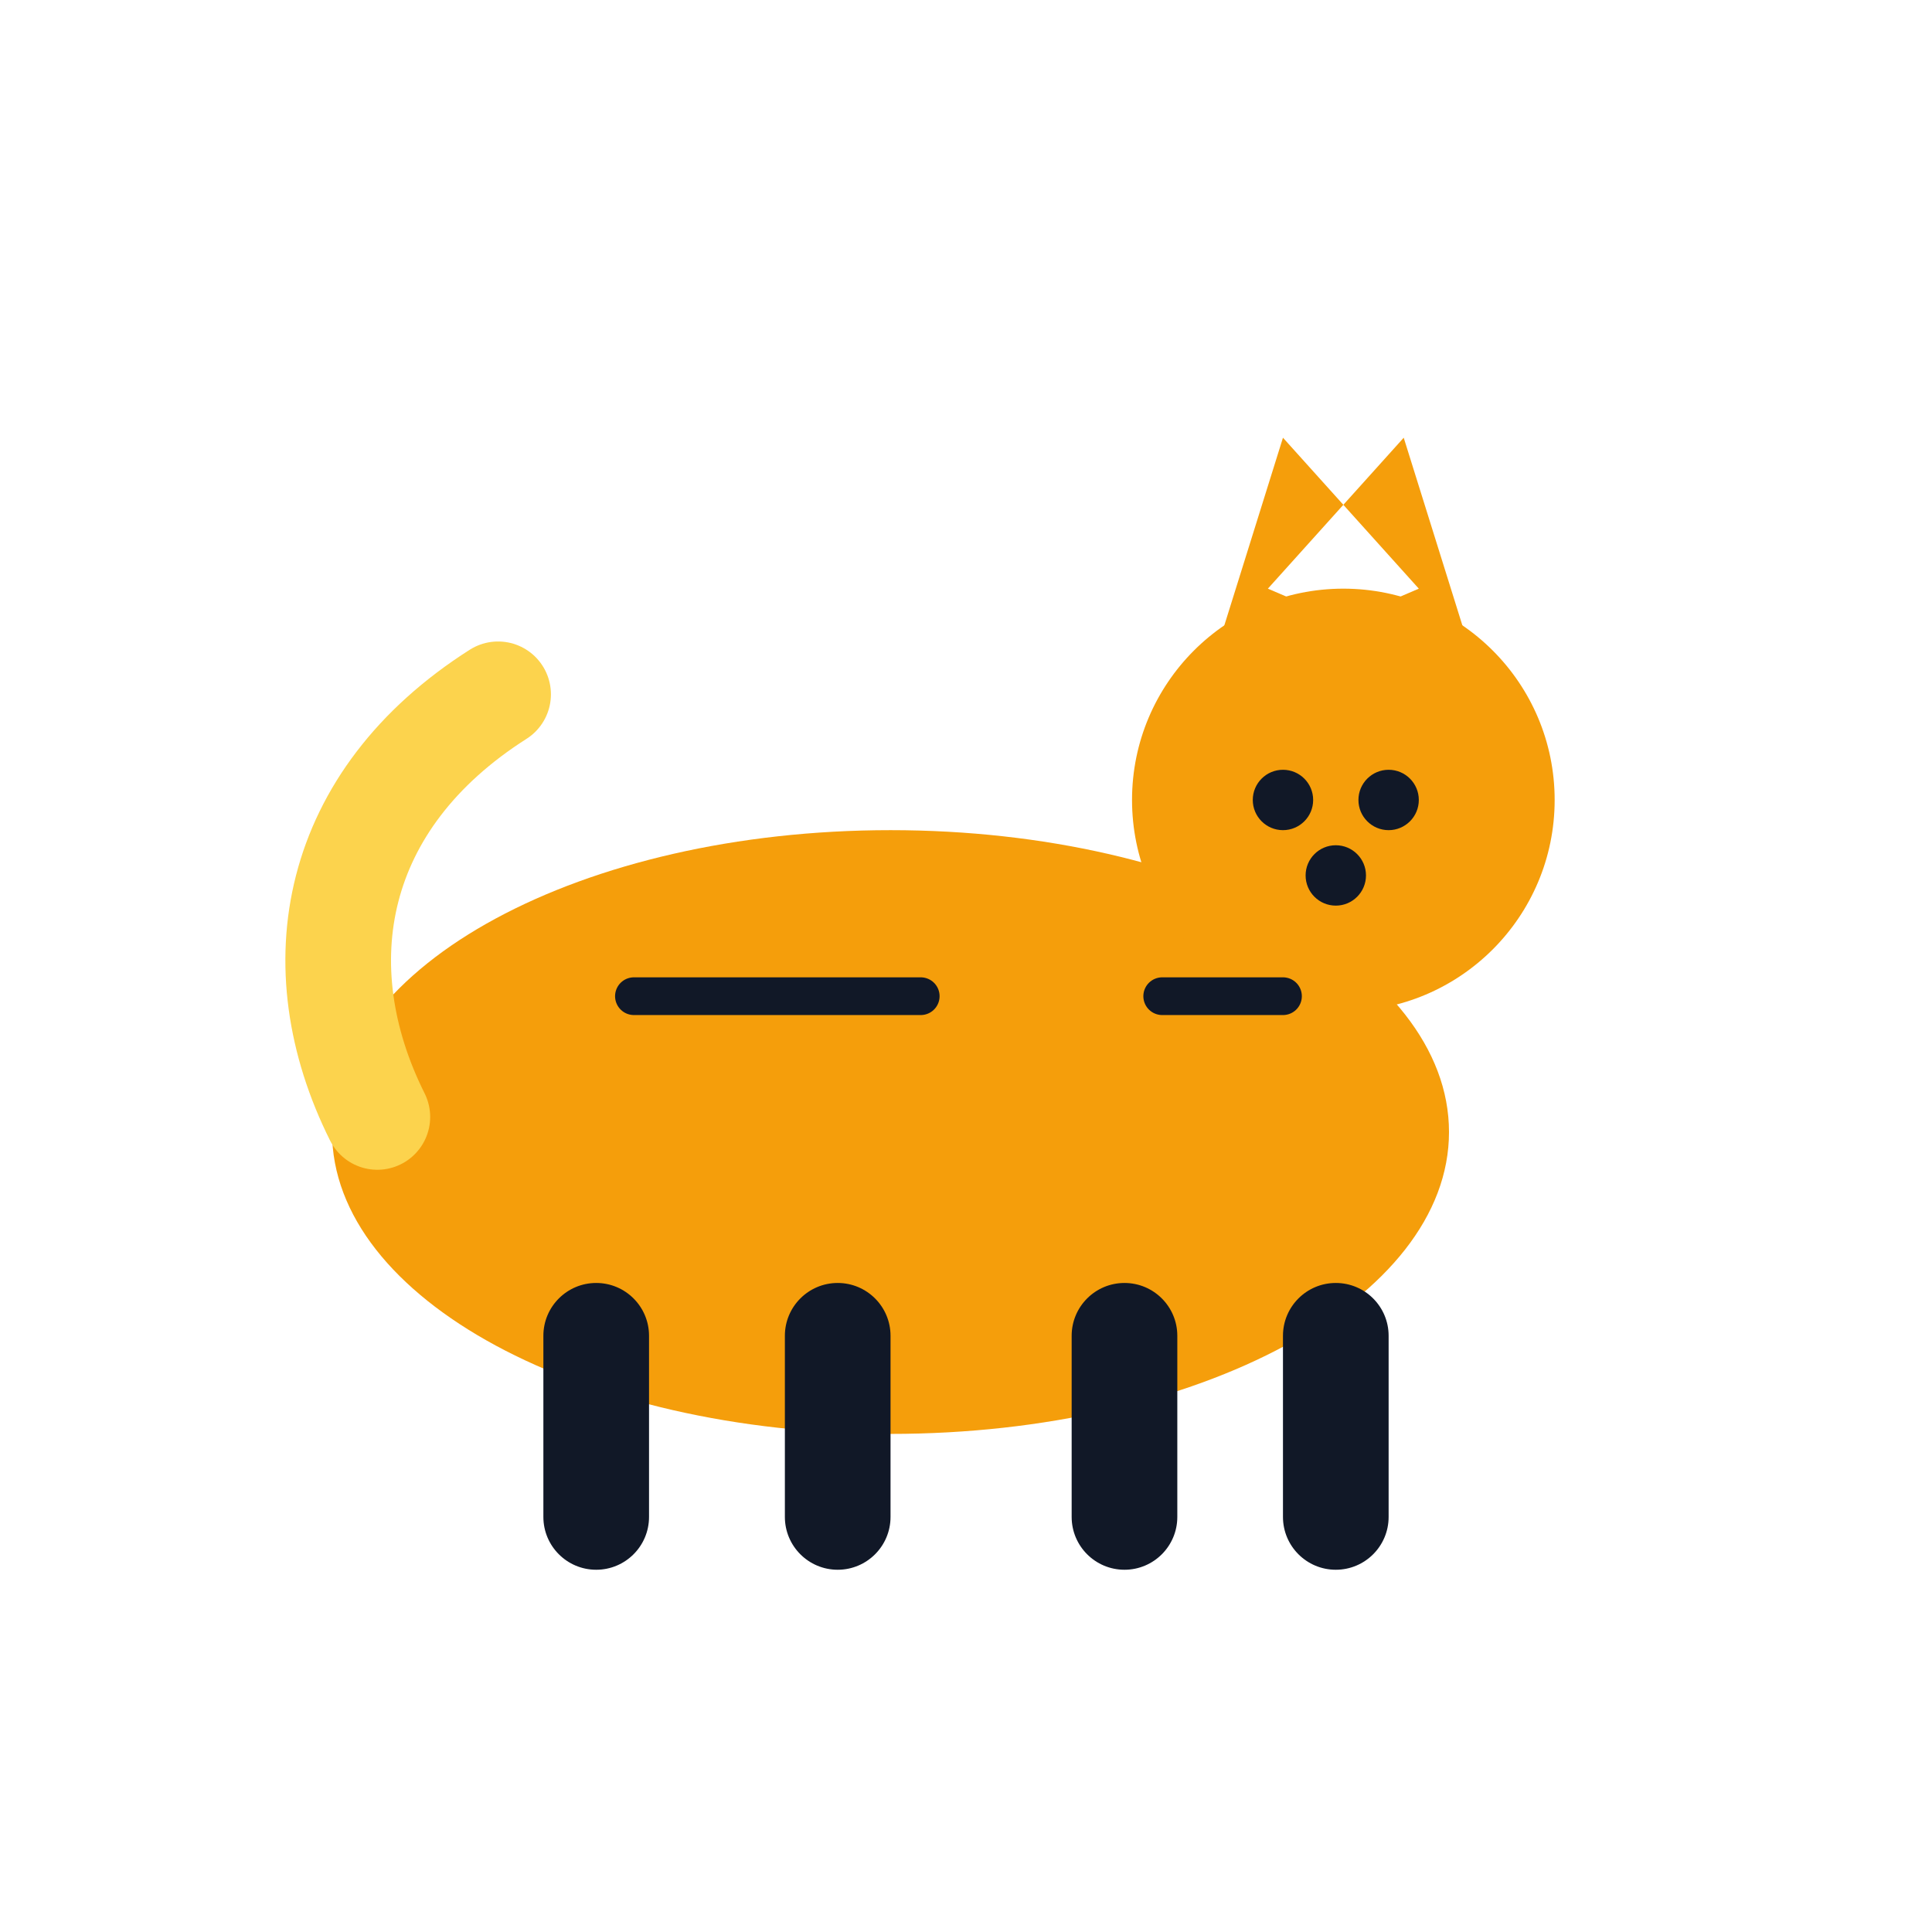
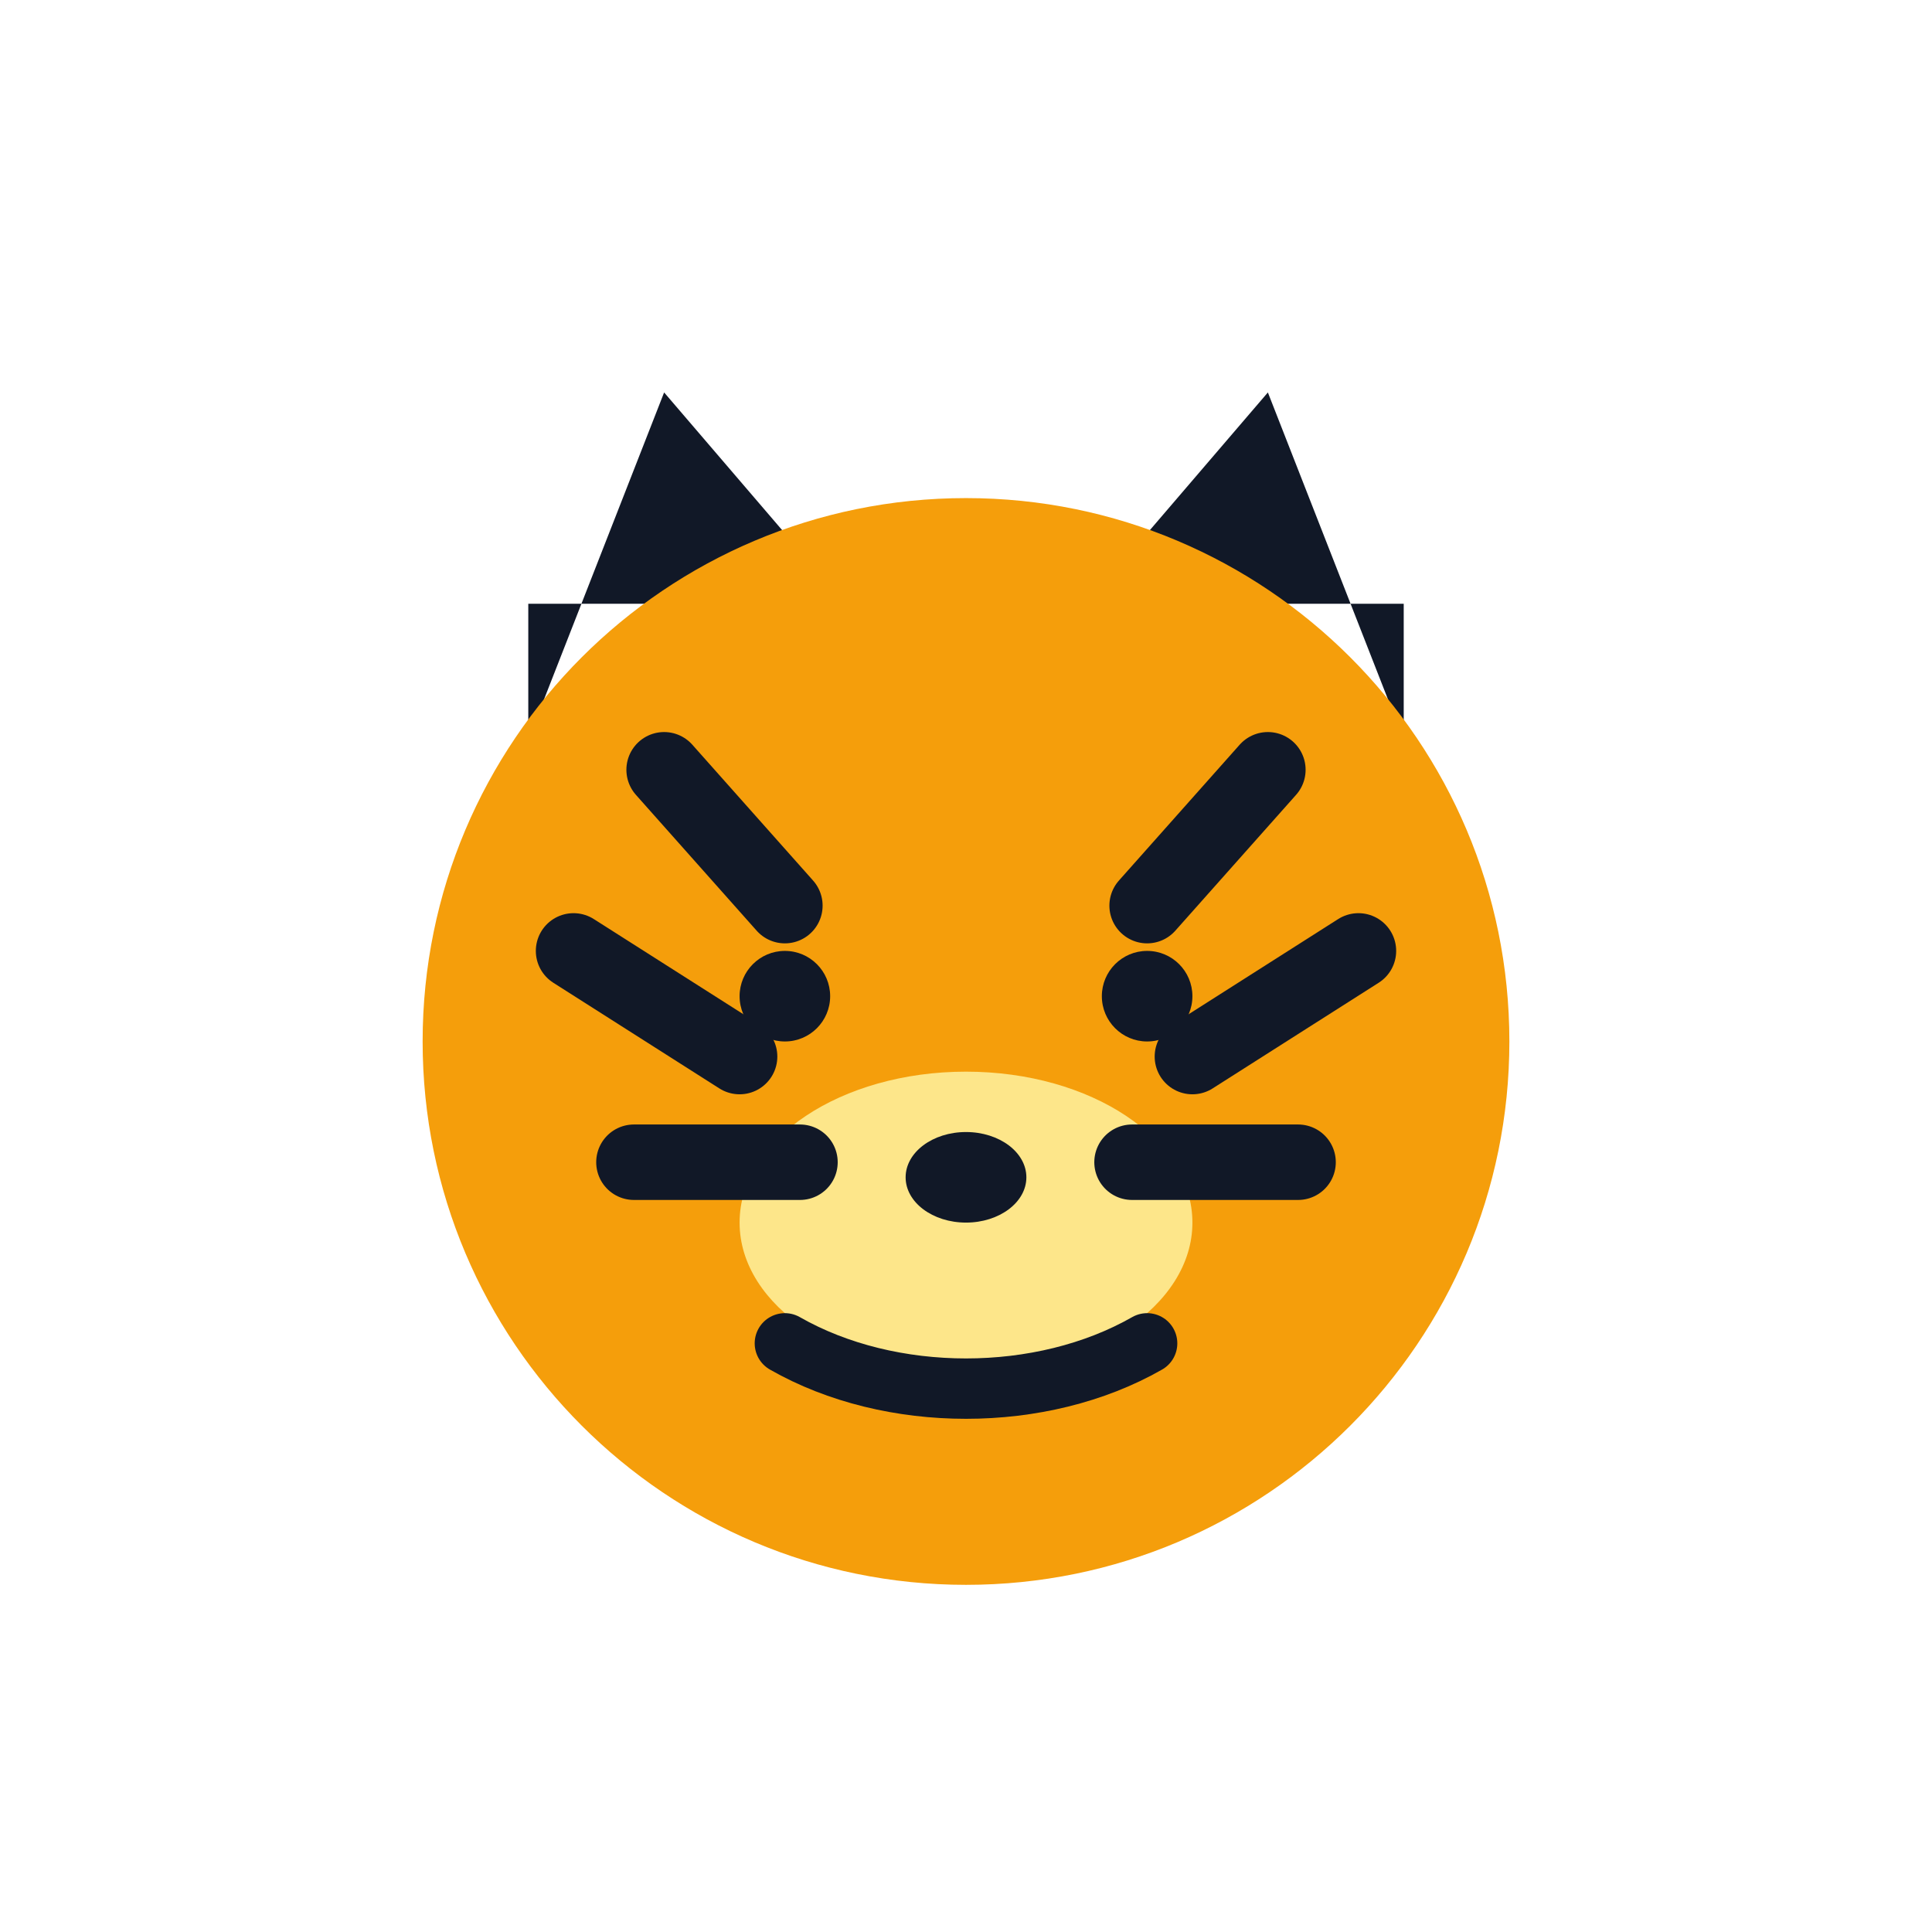
<svg xmlns="http://www.w3.org/2000/svg" viewBox="0 0 256 256" fill="none">
-   <ellipse cx="118" cy="150" rx="74" ry="40" fill="#f59e0b" />
-   <circle cx="178" cy="106" r="28" fill="#f59e0b" />
-   <path d="M160 90 170 58l18 20ZM196 90l-10-32-18 20Z" fill="#f59e0b" />
-   <circle cx="170" cy="106" r="4" fill="#111827" />
-   <circle cx="184" cy="106" r="4" fill="#111827" />
-   <circle cx="177" cy="116" r="4" fill="#111827" />
-   <path d="M50 148c-10-20-6-42 16-56" stroke="#fcd34d" stroke-width="14" stroke-linecap="round" />
-   <path d="M84 132h38M154 132h16" stroke="#111827" stroke-width="5" stroke-linecap="round" />
-   <rect x="72" y="170" width="14" height="38" rx="7" fill="#111827" />
-   <rect x="104" y="170" width="14" height="38" rx="7" fill="#111827" />
-   <rect x="142" y="170" width="14" height="38" rx="7" fill="#111827" />
-   <rect x="170" y="170" width="14" height="38" rx="7" fill="#111827" />
+   <path d="M70 98 88 52l24 28H70ZM186 98l-18-46-24 28h42Z" fill="#111827" />
+   <circle cx="128" cy="138" r="72" fill="#f59e0b" />
+   <ellipse cx="128" cy="162" rx="30" ry="20" fill="#fde68a" />
+   <circle cx="104" cy="132" r="6" fill="#111827" />
+   <circle cx="152" cy="132" r="6" fill="#111827" />
+   <ellipse cx="128" cy="156" rx="8" ry="6" fill="#111827" />
+   <path d="M88 102 104 120M168 102l-16 18M76 126l22 14M180 126l-22 14M84 154h22M150 154h22" stroke="#111827" stroke-width="10" stroke-linecap="round" />
+   <path d="M104 178c14 8 34 8 48 0" stroke="#111827" stroke-width="8" stroke-linecap="round" />
</svg>
